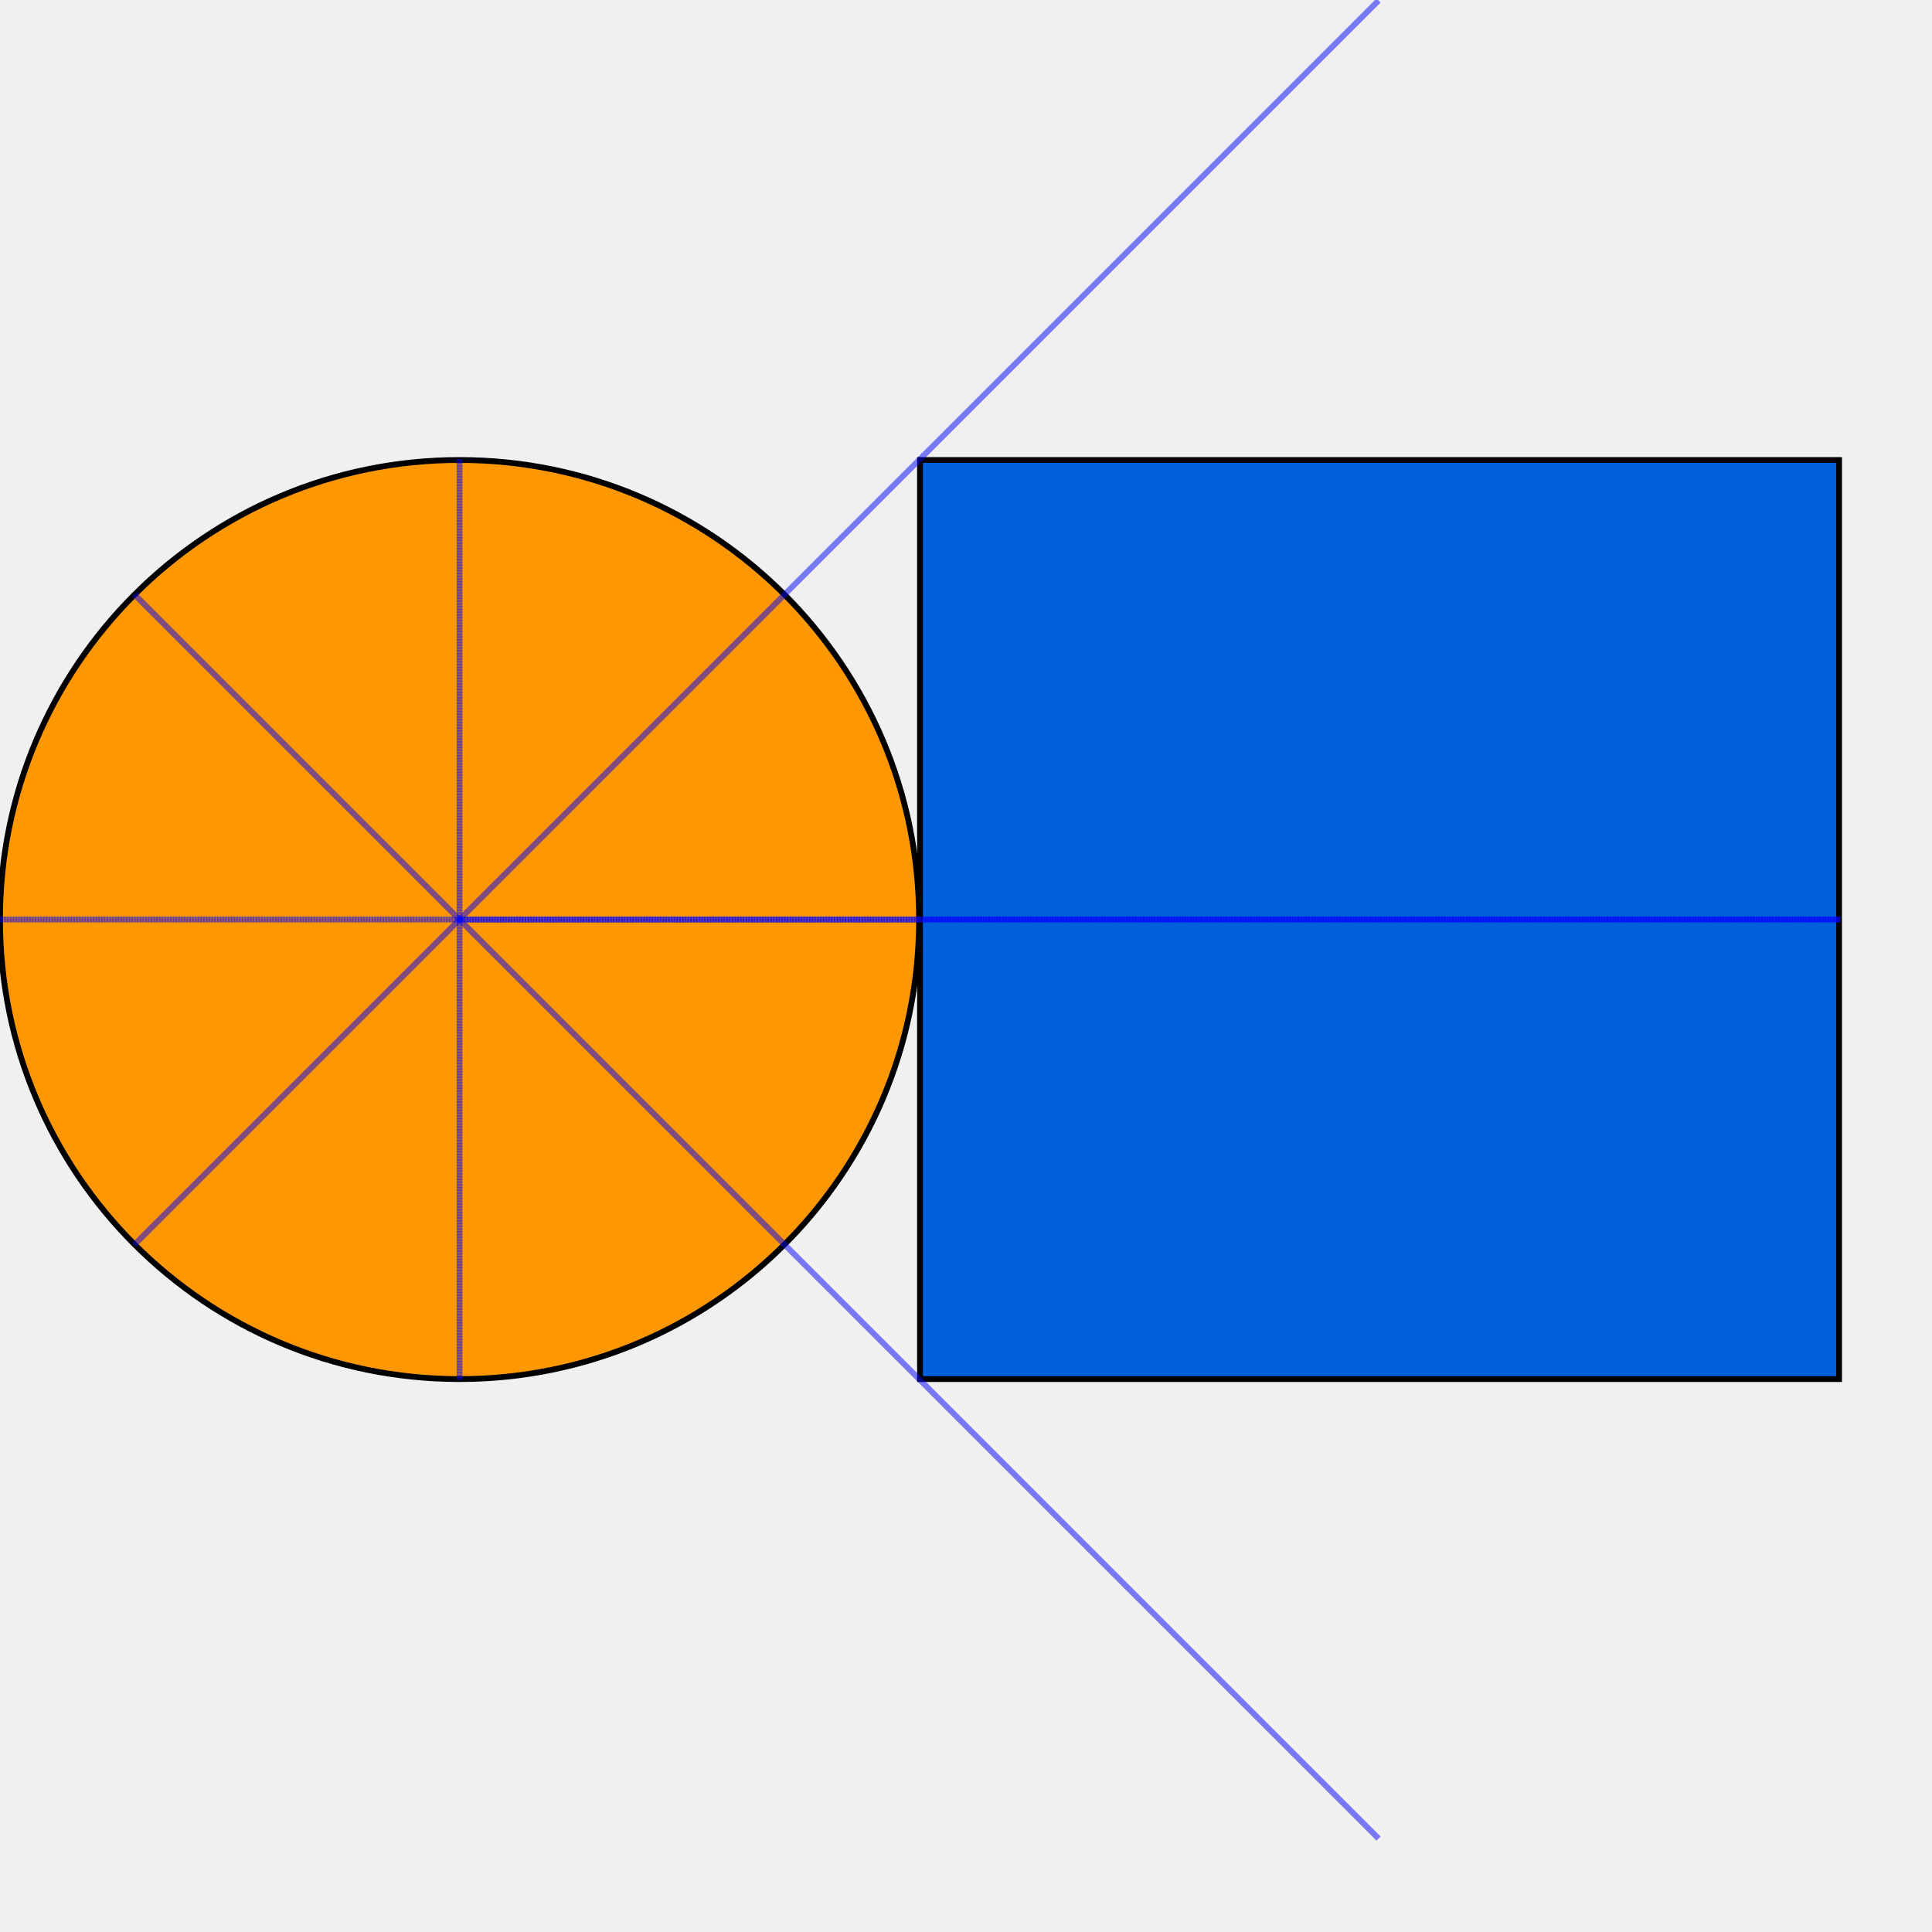
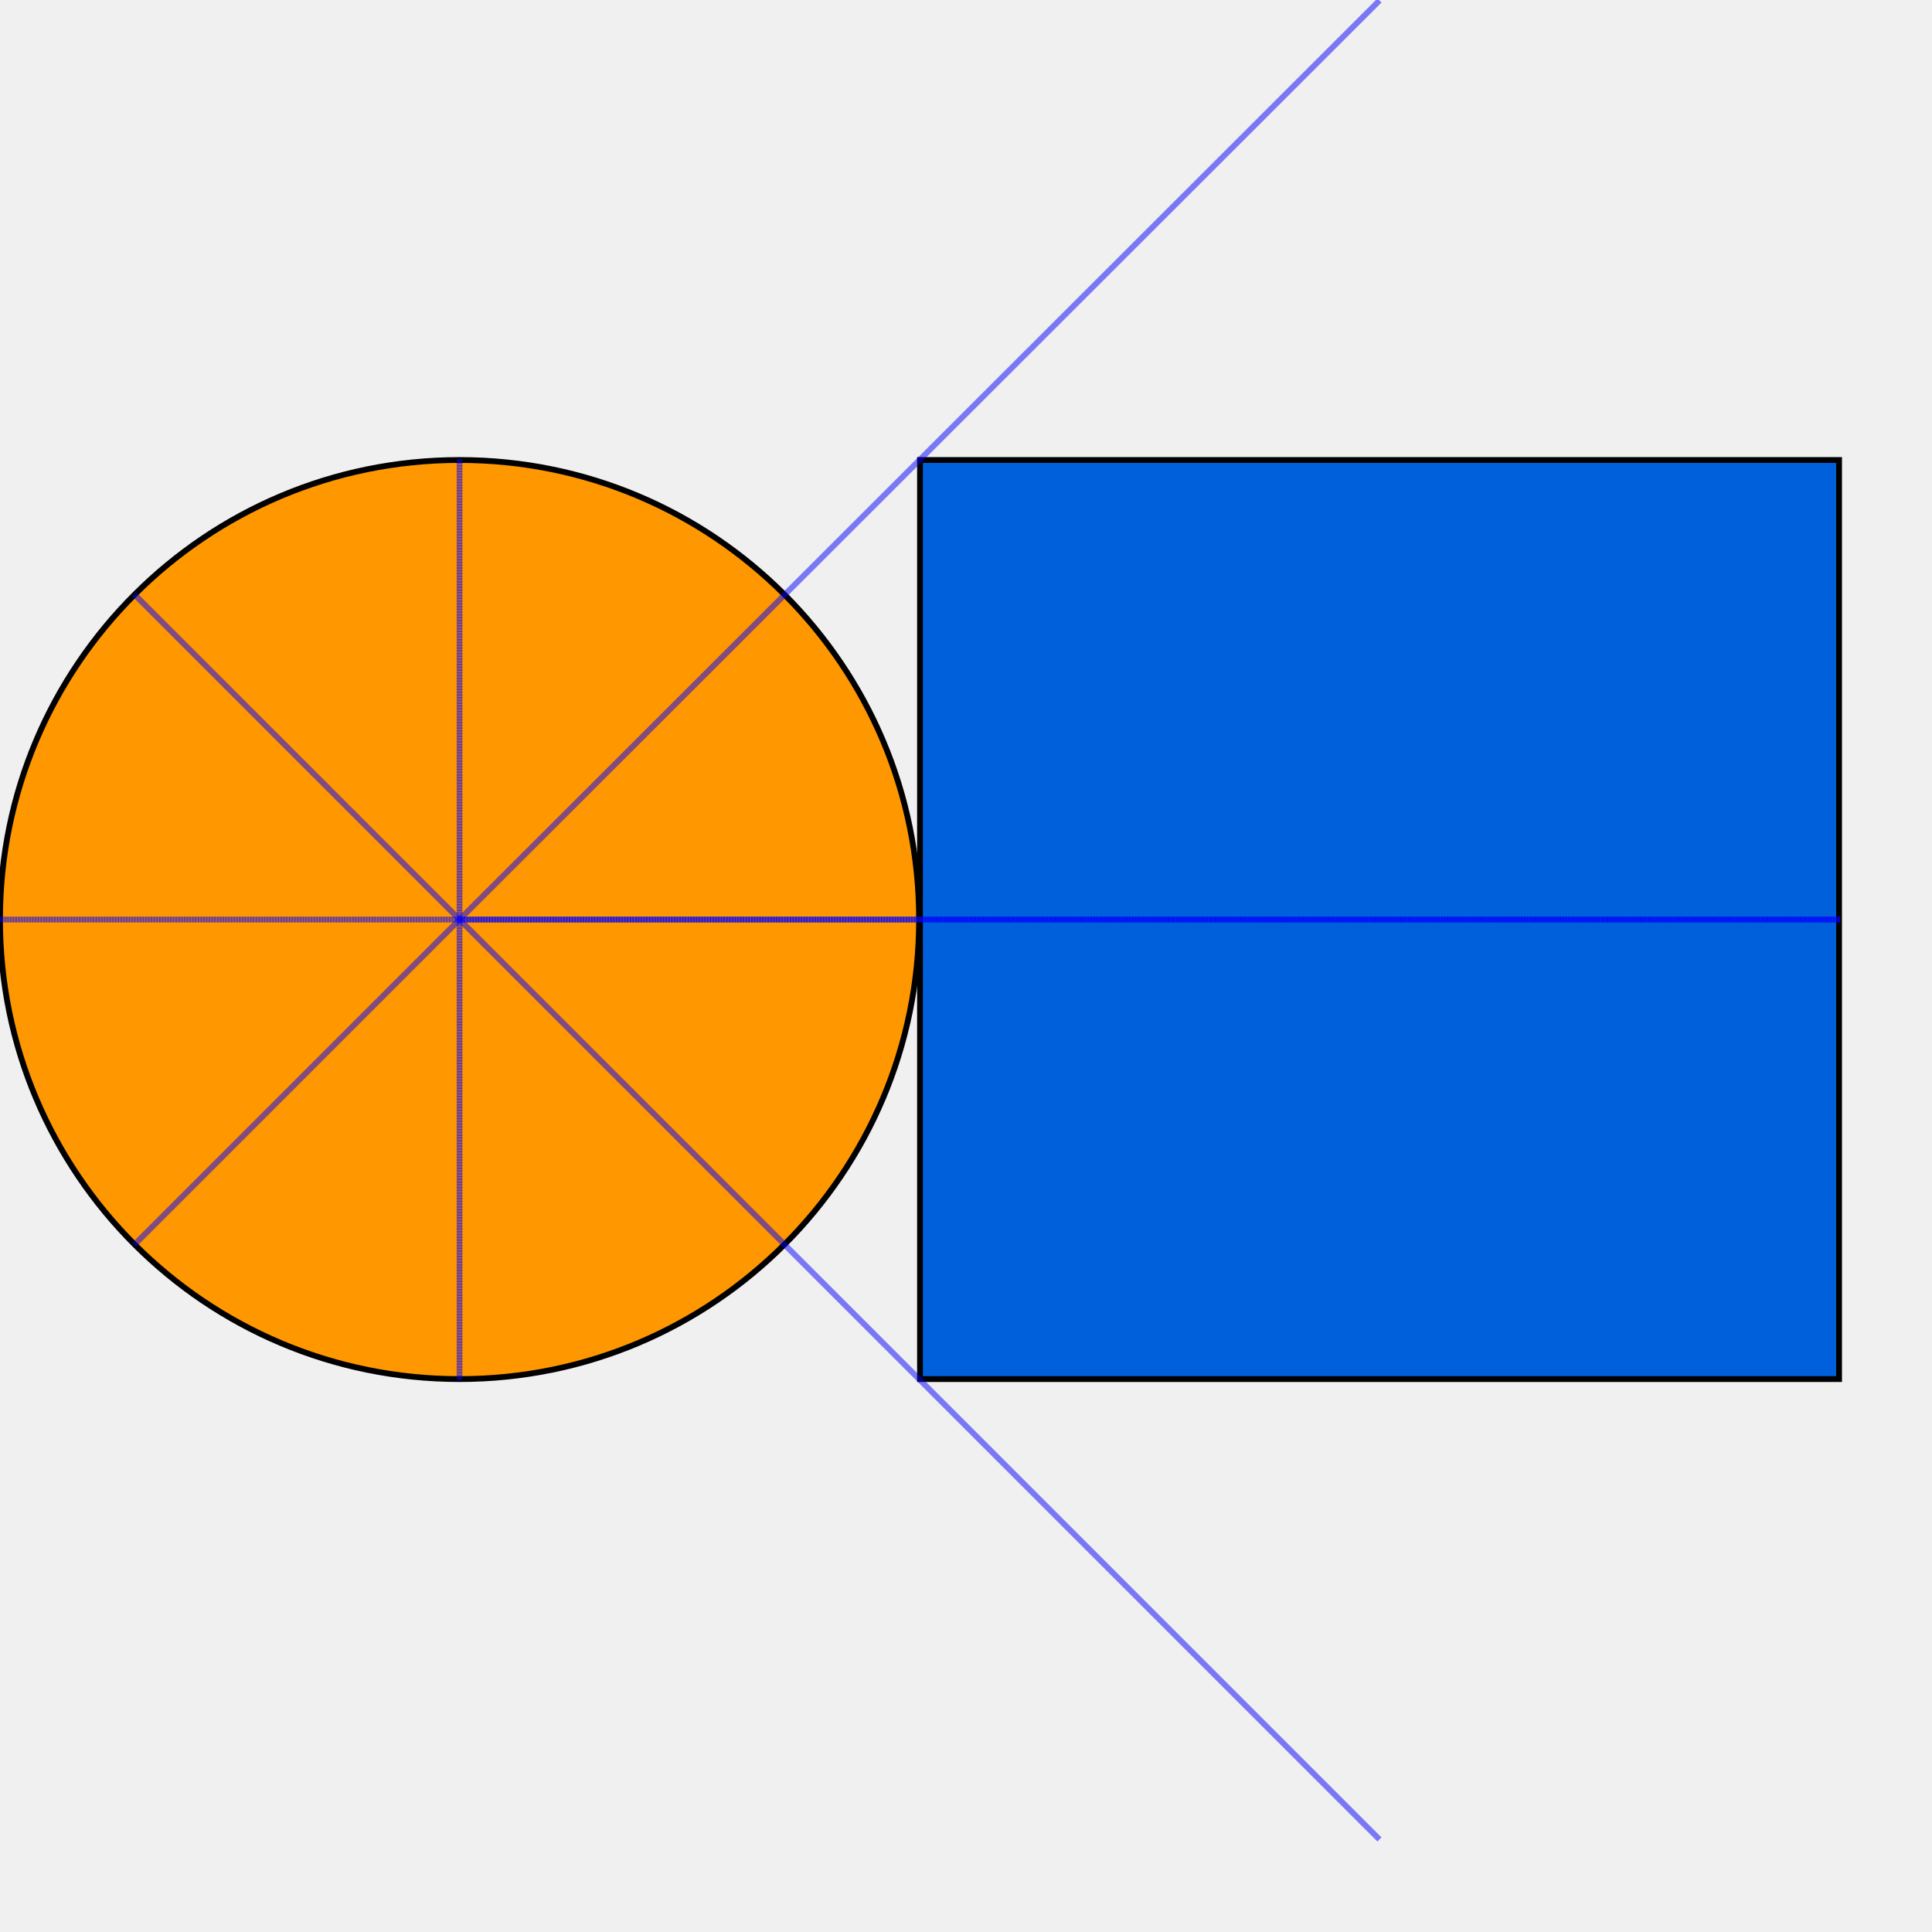
<svg xmlns="http://www.w3.org/2000/svg" baseProfile="full" height="64" version="1.1" width="64">
  <defs>
    <marker id="arrow" markerHeight="3.5" markerWidth="5" orient="auto" refX="5.0" refY="1.7">
      <polygon points="0,0 5,1.75 0,3.5" />
    </marker>
  </defs>
  <g style="fill:white;">
    <g transform="matrix(30.44574, 0.0, 0.0, 30.44574, 15.22287, 30.46097)">
      <g>
        <g>
          <g style="fill: #ff9700;stroke: black;stroke-width: 0.192;" transform="matrix(0.5, 0.0, 0.0, 0.5, 0.5, 0.0)">
            <path d="M 0.0 0.0 A 1.0 1.0 0.0 0 0 -1 -1.0 A 1.0 1.0 -90.0 0 0 -2.0 -1.2246467991473532e-16 A 1.0 1.0 -180.0 0 0 -1 1 A 1.0 1.0 90 0 0 0.0 2.4492935982947064e-16 Z" style="vector-effect: non-scaling-stroke;" />
          </g>
          <g style="fill: #005fdb;stroke: black;stroke-width: 0.192;" transform="matrix(1.0, 0.0, 0.0, 1.0, 0.501, -0.5)">
-             <path d="M 0.0 0.0 L 1 -1.418023854522332e-14 L 1 1 L 1.4099832412739488e-14 1 L 0.0 -1.1102230246251565e-16 Z" style="vector-effect: non-scaling-stroke;" />
+             <path d="M 0.0 0.0 L 1 -1.4210854715202004e-14 L 1 1 L 1.4099832412739488e-14 1 L 0.0 -1.1102230246251565e-16 Z" style="vector-effect: non-scaling-stroke;" />
          </g>
        </g>
        <g>
          <g>
            <g style="stroke: #0000ff;stroke-width: 0.192;stroke-dasharray: 0.01 0.01;" transform="matrix(1.0, 0.0, 0.0, 1.0, 0.0, 0.0)">
-               <path d="M 0.0 0.0 L 1.502 5.688940434811599e-14" style="vector-effect: non-scaling-stroke;fill:none;" />
+               <path d="M 0.0 0.0 L 1.502 5.684341886080802e-14" style="vector-effect: non-scaling-stroke;fill:none;" />
            </g>
            <g style="stroke: #0000ff;stroke-width: 0.192;stroke-dasharray: 0.01 0.01;" transform="matrix(1.0, 0.0, 0.0, 1.0, 0.0, 0.0)">
-               <path d="M 0.0 0.0 L 1 1" style="vector-effect: non-scaling-stroke;fill:none;" />
+               <path d="M 0.0 0.0 L 1.001 1.001" style="vector-effect: non-scaling-stroke;fill:none;" />
            </g>
            <g style="stroke: #0000ff;stroke-width: 0.192;stroke-dasharray: 0.01 0.01;" transform="matrix(1.0, 0.0, 0.0, 1.0, 0.0, 0.0)">
              <path d="M 0.0 0.0 L 0.0 0.501" style="vector-effect: non-scaling-stroke;fill:none;" />
            </g>
            <g style="stroke: #0000ff;stroke-width: 0.192;stroke-dasharray: 0.01 0.01;" transform="matrix(1.0, 0.0, 0.0, 1.0, 0.0, 0.0)">
              <path d="M 0.0 0.0 L -0.354 0.354" style="vector-effect: non-scaling-stroke;fill:none;" />
            </g>
            <g style="stroke: #0000ff;stroke-width: 0.192;stroke-dasharray: 0.01 0.01;" transform="matrix(1.0, 0.0, 0.0, 1.0, 0.0, 0.0)">
-               <path d="M 0.0 0.0 L -0.5 1.5308084989341915e-17" style="vector-effect: non-scaling-stroke;fill:none;" />
+               <path d="M 0.0 0.0 L -0.5 0.0" style="vector-effect: non-scaling-stroke;fill:none;" />
            </g>
            <g style="stroke: #0000ff;stroke-width: 0.192;stroke-dasharray: 0.01 0.01;" transform="matrix(1.0, 0.0, 0.0, 1.0, 0.0, 0.0)">
              <path d="M 0.0 0.0 L -0.354 -0.354" style="vector-effect: non-scaling-stroke;fill:none;" />
            </g>
            <g style="stroke: #0000ff;stroke-width: 0.192;stroke-dasharray: 0.01 0.01;" transform="matrix(1.0, 0.0, 0.0, 1.0, 0.0, 0.0)">
-               <path d="M 0.0 0.0 L -2.4944771215073715e-17 -0.501" style="vector-effect: non-scaling-stroke;fill:none;" />
+               <path d="M 0.0 0.0 L 0.0 -0.501" style="vector-effect: non-scaling-stroke;fill:none;" />
            </g>
            <g style="stroke: #0000ff;stroke-width: 0.192;stroke-dasharray: 0.01 0.01;" transform="matrix(1.0, 0.0, 0.0, 1.0, 0.0, 0.0)">
-               <path d="M 0.0 0.0 L 1 -1" style="vector-effect: non-scaling-stroke;fill:none;" />
+               <path d="M 0.0 0.0 L 1.001 -1" style="vector-effect: non-scaling-stroke;fill:none;" />
            </g>
          </g>
          <g style="stroke: #0000ff;stroke-width: 0.192;stroke-dasharray: 0.01 0.01;" transform="matrix(1.0, 0.0, 0.0, 1.0, 0.0, 0.0)">
-             <path d="M 0.0 0.0 L 1.502 5.6705462398884085e-14" style="vector-effect: non-scaling-stroke;fill:none;" />
+             <path d="M 0.0 0.0 L 1.502 5.684341886080802e-14" style="vector-effect: non-scaling-stroke;fill:none;" />
          </g>
        </g>
      </g>
    </g>
  </g>
</svg>
